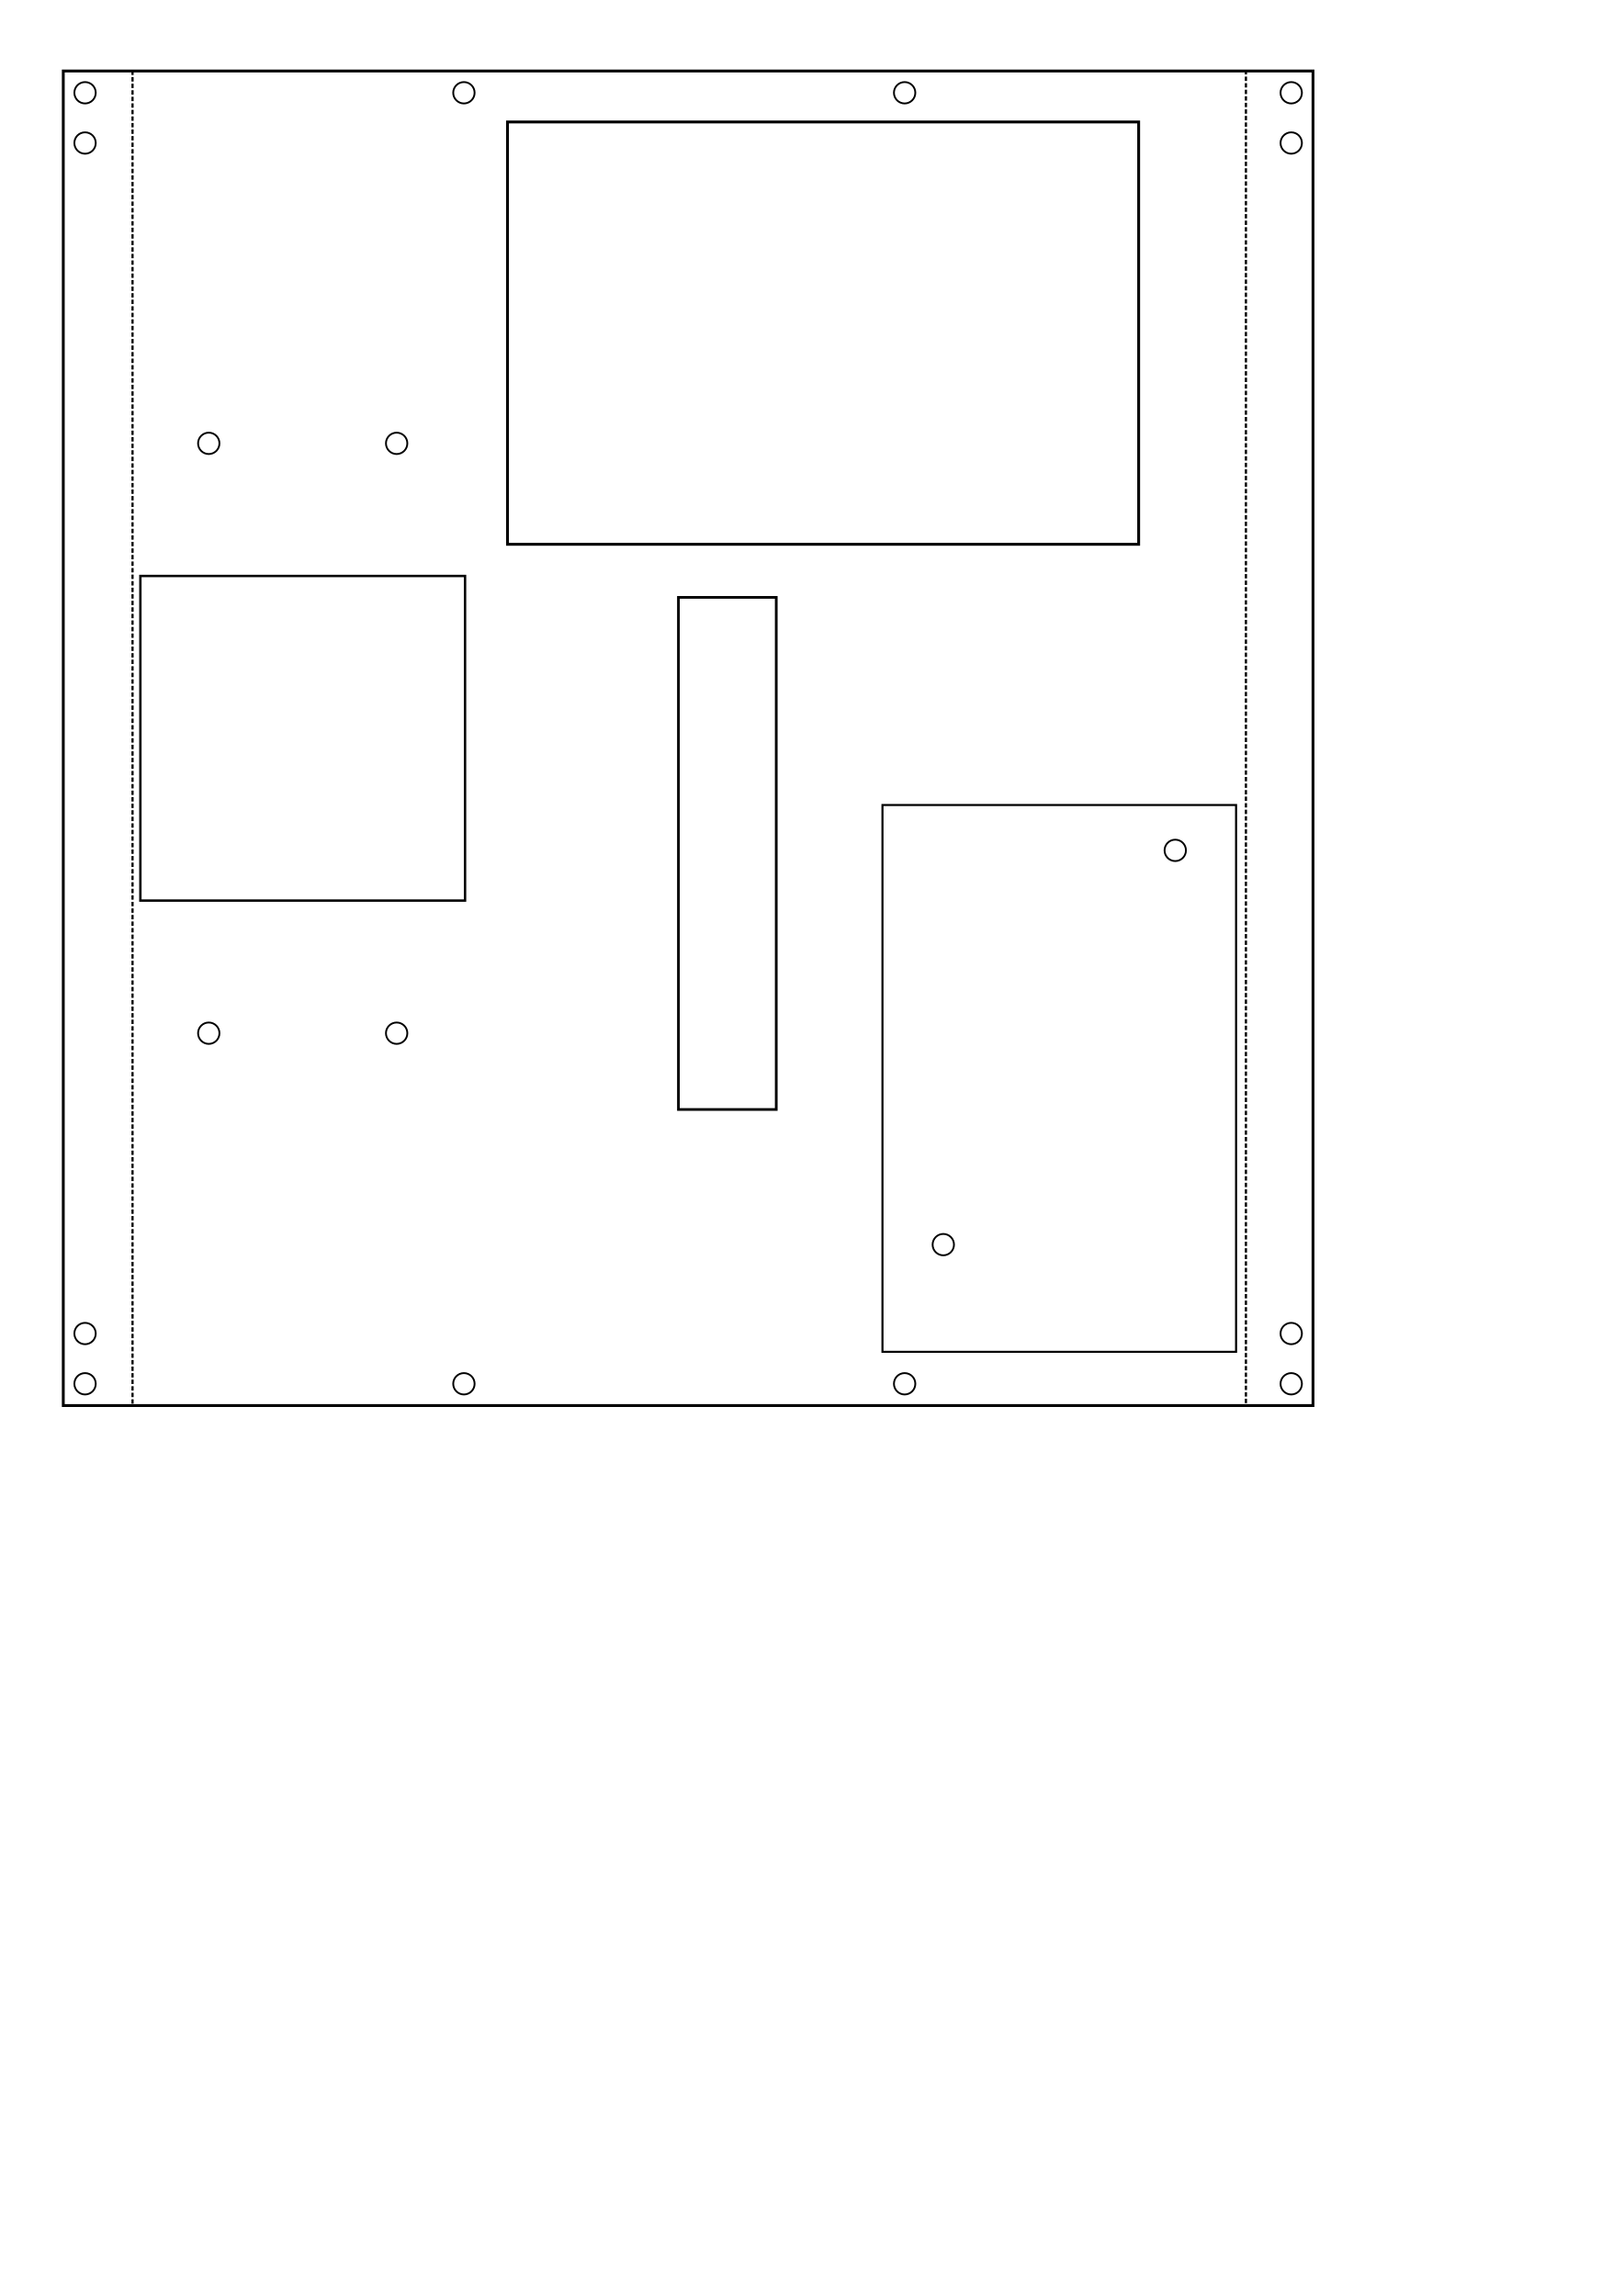
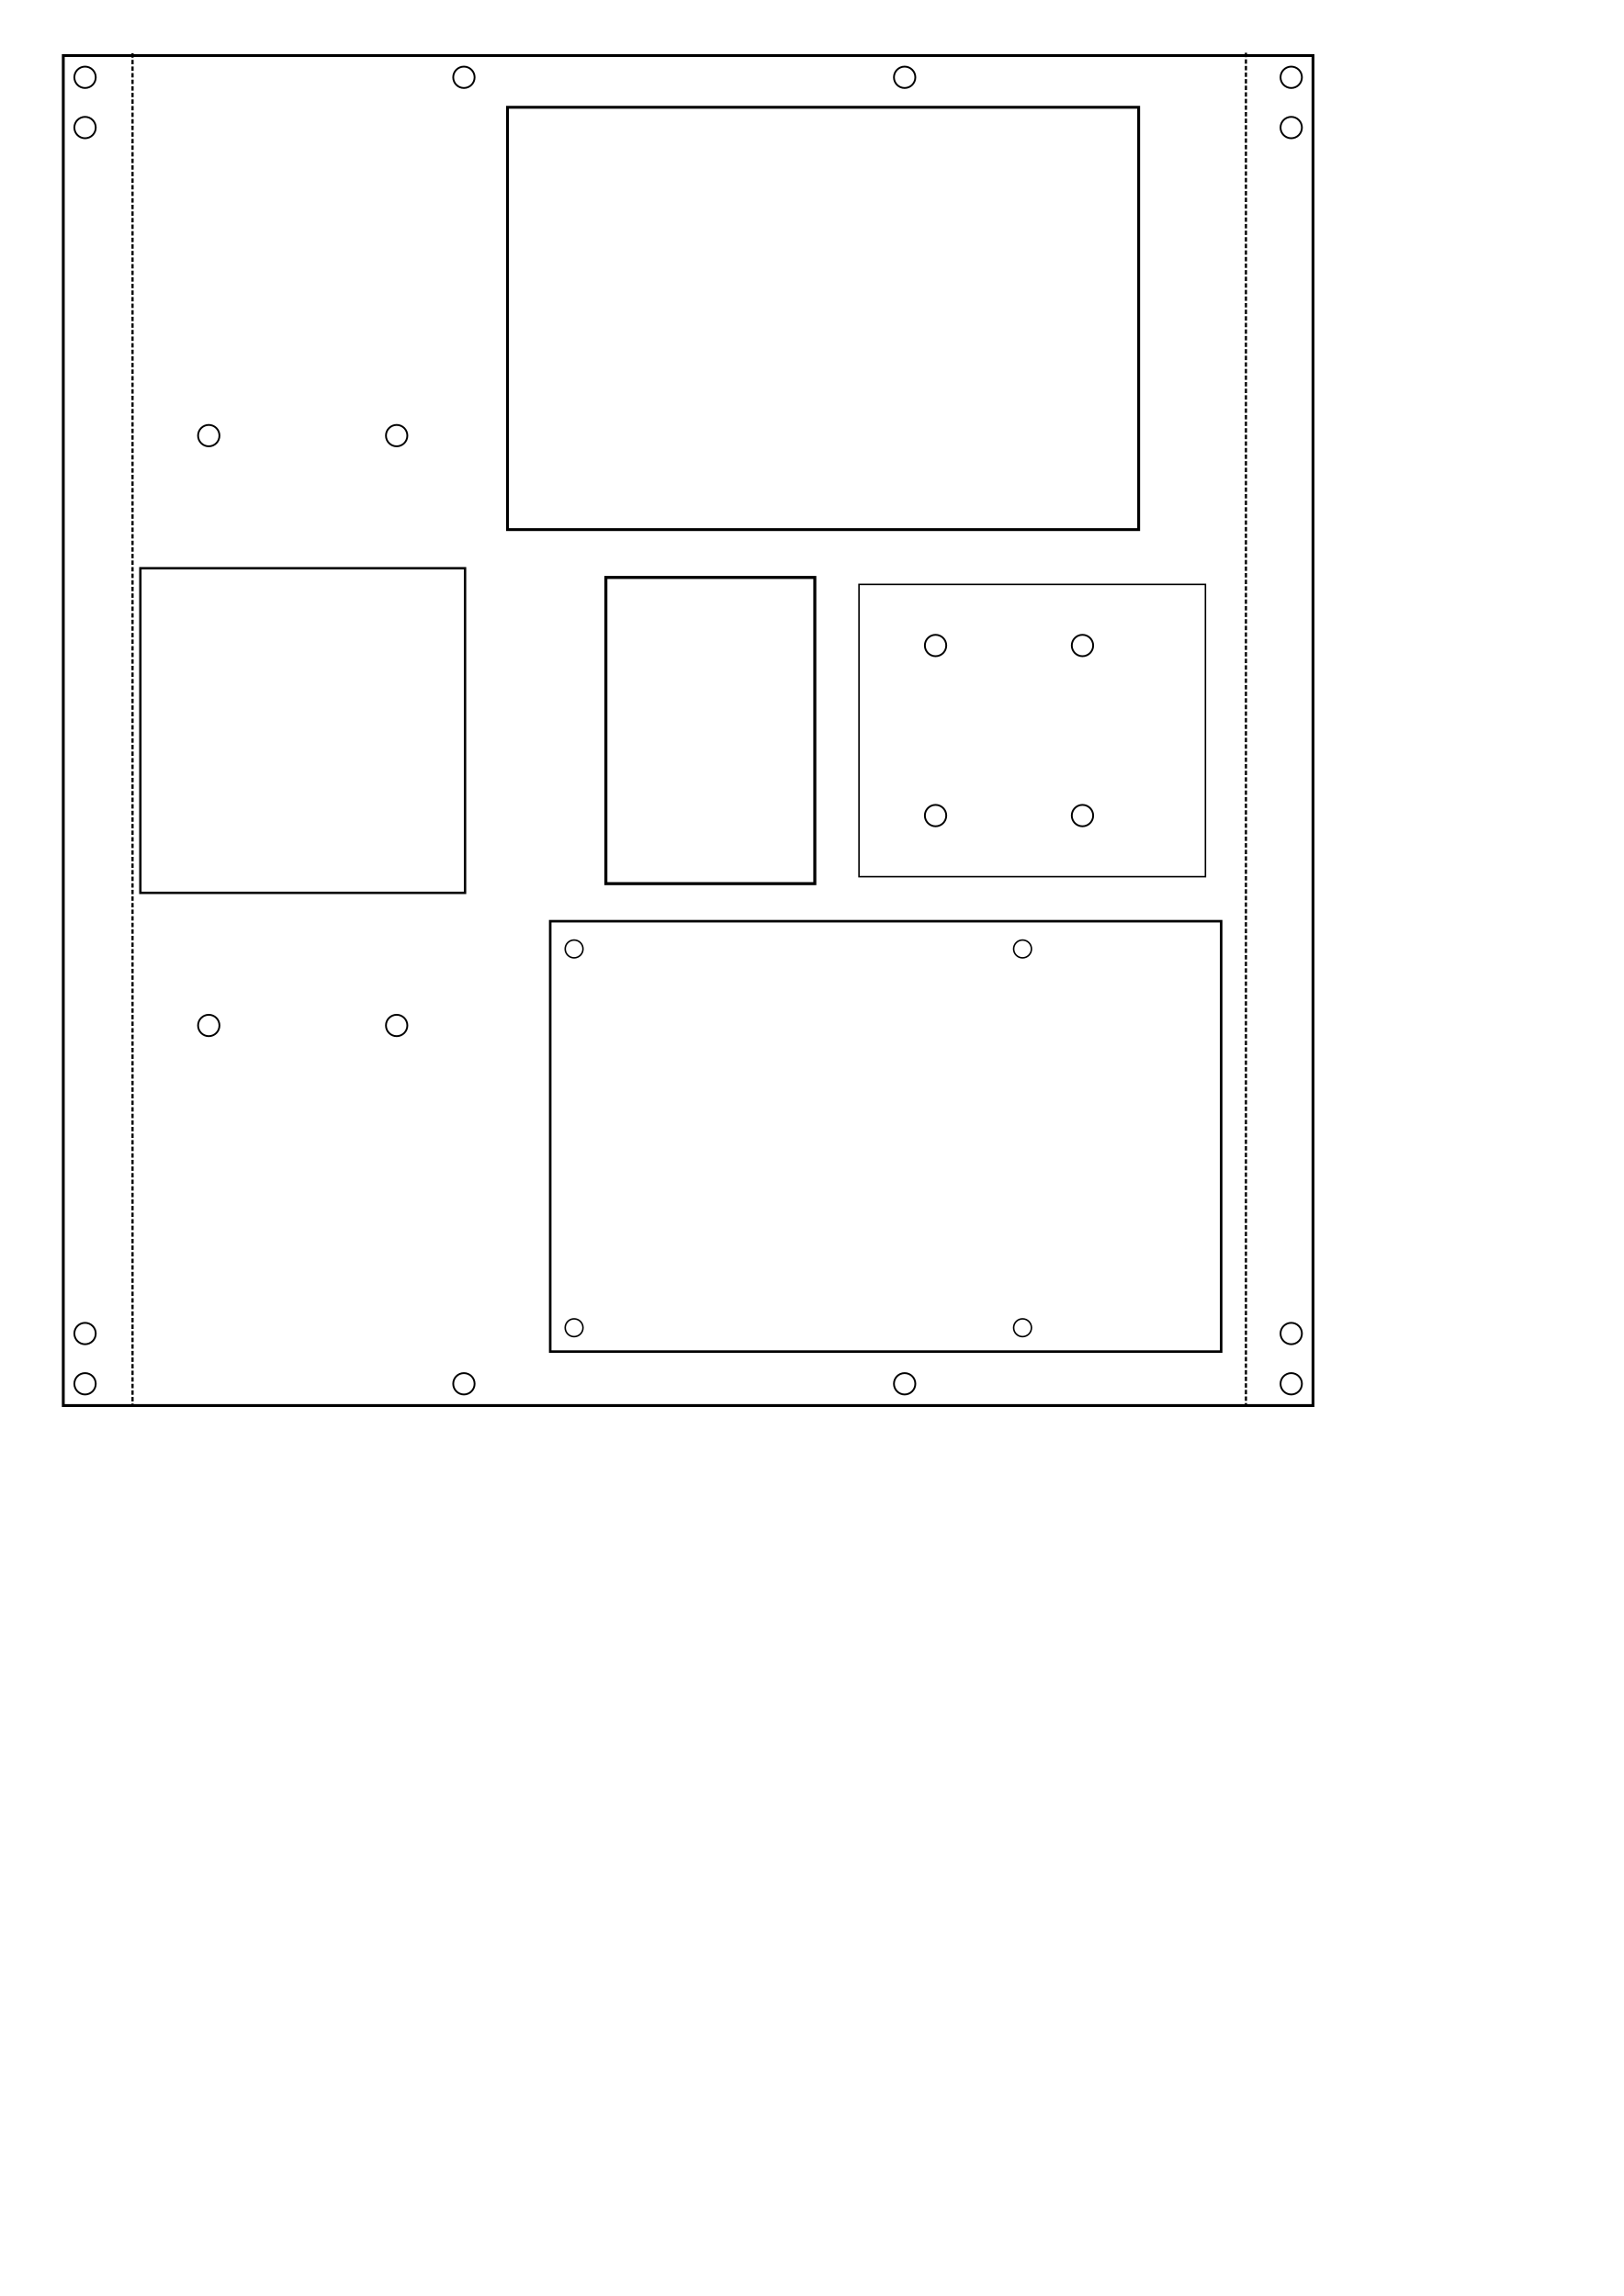
<svg xmlns="http://www.w3.org/2000/svg" width="210mm" height="297mm" viewBox="0 0 744.094 1052.362" id="svg2" version="1.1">
  <defs id="defs4" />
  <g id="layer1" style="display:inline">
-     <path style="fill:none;fill-rule:evenodd;stroke:#000000;stroke-width:1.303px;stroke-linecap:butt;stroke-linejoin:miter;stroke-opacity:1" d="m 29,32.541 572.711,0 0,611.689 -572.713,0 z" id="path3386" />
-     <path style="fill:none;fill-rule:evenodd;stroke:#000000;stroke-width:1.233px;stroke-linecap:butt;stroke-linejoin:miter;stroke-opacity:1" d="m 310.904,273.801 44.83,0 0,234.724 -44.83,0 z" id="path3388" />
-     <path style="fill:none;fill-rule:evenodd;stroke:#000000;stroke-width:1;stroke-linecap:butt;stroke-linejoin:miter;stroke-miterlimit:4;stroke-dasharray:2, 1;stroke-dashoffset:0;stroke-opacity:1" d="m 60.736,32.362 0,612.143" id="path3390" />
-     <path style="display:inline;fill:none;fill-rule:evenodd;stroke:#000000;stroke-width:1;stroke-linecap:butt;stroke-linejoin:miter;stroke-miterlimit:4;stroke-dasharray:2, 1;stroke-dashoffset:0;stroke-opacity:1" d="m 570.972,32.113 0,612.143" id="path3390-7" />
+     <path style="fill:none;fill-rule:evenodd;stroke:#000000;stroke-width:1.31px;stroke-linecap:butt;stroke-linejoin:miter;stroke-opacity:1" d="m 29.004,25.458 572.703,0 0,618.769 -572.706,0 z" id="path3386" />
+     <path style="fill:none;fill-rule:evenodd;stroke:#000000;stroke-width:1.393px;stroke-linecap:butt;stroke-linejoin:miter;stroke-opacity:1" d="m 277.65,264.673 95.753,0 0,140.339 -95.753,0 z" id="path3388" />
+     <path style="fill:none;fill-rule:evenodd;stroke:#000000;stroke-width:1.006;stroke-linecap:butt;stroke-linejoin:miter;stroke-miterlimit:4;stroke-dasharray:2.013, 1.006;stroke-dashoffset:0;stroke-opacity:1" d="m 60.736,24.426 0,620.079" id="path3390" />
+     <path style="display:inline;fill:none;fill-rule:evenodd;stroke:#000000;stroke-width:1.006;stroke-linecap:butt;stroke-linejoin:miter;stroke-miterlimit:4;stroke-dasharray:2.013, 1.006;stroke-dashoffset:0;stroke-opacity:1" d="m 570.972,24.177 0,620.079" id="path3390-7" />
    <ellipse style="fill:none;fill-opacity:1;stroke:#000000;stroke-width:0.832;stroke-miterlimit:4;stroke-dasharray:none;stroke-dashoffset:0;stroke-opacity:1" id="path4207" cx="38.976" cy="634.252" rx="4.899" ry="4.899" />
    <ellipse style="display:inline;fill:none;fill-opacity:1;stroke:#000000;stroke-width:0.832;stroke-miterlimit:4;stroke-dasharray:none;stroke-dashoffset:0;stroke-opacity:1" id="path4207-1" cx="38.976" cy="611.22" rx="4.899" ry="4.899" />
-     <ellipse style="display:inline;fill:none;fill-opacity:1;stroke:#000000;stroke-width:0.832;stroke-miterlimit:4;stroke-dasharray:none;stroke-dashoffset:0;stroke-opacity:1" id="path4207-1-3" cx="38.976" cy="42.52" rx="4.899" ry="4.899" />
-     <ellipse style="display:inline;fill:none;fill-opacity:1;stroke:#000000;stroke-width:0.832;stroke-miterlimit:4;stroke-dasharray:none;stroke-dashoffset:0;stroke-opacity:1" id="path4207-1-33" cx="38.976" cy="65.551" rx="4.899" ry="4.899" />
+     <ellipse style="display:inline;fill:none;fill-opacity:1;stroke:#000000;stroke-width:0.832;stroke-miterlimit:4;stroke-dasharray:none;stroke-dashoffset:0;stroke-opacity:1" id="path4207-1-3" cx="38.976" cy="35.433" rx="4.899" ry="4.899" />
+     <ellipse style="display:inline;fill:none;fill-opacity:1;stroke:#000000;stroke-width:0.832;stroke-miterlimit:4;stroke-dasharray:none;stroke-dashoffset:0;stroke-opacity:1" id="path4207-1-33" cx="38.976" cy="58.465" rx="4.899" ry="4.899" />
    <ellipse style="display:inline;fill:none;fill-opacity:1;stroke:#000000;stroke-width:0.832;stroke-miterlimit:4;stroke-dasharray:none;stroke-dashoffset:0;stroke-opacity:1" id="path4207-1-8" cx="212.598" cy="634.252" rx="4.899" ry="4.899" />
    <ellipse style="display:inline;fill:none;fill-opacity:1;stroke:#000000;stroke-width:0.832;stroke-miterlimit:4;stroke-dasharray:none;stroke-dashoffset:0;stroke-opacity:1" id="path4207-1-5" cx="414.567" cy="634.252" rx="4.899" ry="4.899" />
    <ellipse style="display:inline;fill:none;fill-opacity:1;stroke:#000000;stroke-width:0.832;stroke-miterlimit:4;stroke-dasharray:none;stroke-dashoffset:0;stroke-opacity:1" id="path4207-1-1" cx="591.732" cy="634.252" rx="4.899" ry="4.899" />
    <ellipse style="display:inline;fill:none;fill-opacity:1;stroke:#000000;stroke-width:0.832;stroke-miterlimit:4;stroke-dasharray:none;stroke-dashoffset:0;stroke-opacity:1" id="path4207-1-0" cx="591.732" cy="611.22" rx="4.899" ry="4.899" />
-     <ellipse style="display:inline;fill:none;fill-opacity:1;stroke:#000000;stroke-width:0.832;stroke-miterlimit:4;stroke-dasharray:none;stroke-dashoffset:0;stroke-opacity:1" id="path4207-1-87" cx="212.598" cy="42.52" rx="4.899" ry="4.899" />
-     <ellipse style="display:inline;fill:none;fill-opacity:1;stroke:#000000;stroke-width:0.832;stroke-miterlimit:4;stroke-dasharray:none;stroke-dashoffset:0;stroke-opacity:1" id="path4207-1-6" cx="414.567" cy="42.52" rx="4.899" ry="4.899" />
-     <ellipse style="display:inline;fill:none;fill-opacity:1;stroke:#000000;stroke-width:0.832;stroke-miterlimit:4;stroke-dasharray:none;stroke-dashoffset:0;stroke-opacity:1" id="path4207-1-35" cx="591.732" cy="42.52" rx="4.899" ry="4.899" />
-     <ellipse style="display:inline;fill:none;fill-opacity:1;stroke:#000000;stroke-width:0.832;stroke-miterlimit:4;stroke-dasharray:none;stroke-dashoffset:0;stroke-opacity:1" id="path4207-1-08" cx="591.732" cy="65.551" rx="4.899" ry="4.899" />
-     <path style="fill:none;fill-rule:evenodd;stroke:#000000;stroke-width:1.31px;stroke-linecap:butt;stroke-linejoin:miter;stroke-opacity:1" d="m 232.573,55.904 289.241,0 0,193.571 -289.241,0 z" id="path4312" />
-     <path style="fill:none;fill-rule:evenodd;stroke:#000000;stroke-width:1.095px;stroke-linecap:butt;stroke-linejoin:miter;stroke-opacity:1" d="m 64.327,263.992 148.787,0 0,148.787 -148.787,0 z" id="path4314" />
-     <path style="fill:none;fill-rule:evenodd;stroke:#000000;stroke-width:0.947px;stroke-linecap:butt;stroke-linejoin:miter;stroke-opacity:1" d="m 404.41,368.977 162.045,0 0,250.628 -162.045,0 z" id="path3351" />
-     <circle style="display:inline;fill:none;fill-opacity:1;stroke:#000000;stroke-width:0.832;stroke-miterlimit:4;stroke-dasharray:none;stroke-dashoffset:0;stroke-opacity:1" id="path4207-1-33-3" cx="538.583" cy="389.764" r="4.899" />
-     <circle style="display:inline;fill:none;fill-opacity:1;stroke:#000000;stroke-width:0.832;stroke-miterlimit:4;stroke-dasharray:none;stroke-dashoffset:0;stroke-opacity:1" id="path4207-1-33-3-6" cx="432.283" cy="570.472" r="4.899" />
-     <circle style="display:inline;fill:none;fill-opacity:1;stroke:#000000;stroke-width:0.832;stroke-miterlimit:4;stroke-dasharray:none;stroke-dashoffset:0;stroke-opacity:1" id="path4207-1-33-3-6-3" cx="95.669" cy="473.563" r="4.899" />
-     <circle style="display:inline;fill:none;fill-opacity:1;stroke:#000000;stroke-width:0.832;stroke-miterlimit:4;stroke-dasharray:none;stroke-dashoffset:0;stroke-opacity:1" id="path4207-1-33-3-6-6" cx="181.772" cy="473.563" r="4.899" />
-     <circle style="display:inline;fill:none;fill-opacity:1;stroke:#000000;stroke-width:0.832;stroke-miterlimit:4;stroke-dasharray:none;stroke-dashoffset:0;stroke-opacity:1" id="path4207-1-33-3-6-3-7" cx="95.669" cy="203.209" r="4.899" />
-     <circle style="display:inline;fill:none;fill-opacity:1;stroke:#000000;stroke-width:0.832;stroke-miterlimit:4;stroke-dasharray:none;stroke-dashoffset:0;stroke-opacity:1" id="path4207-1-33-3-6-3-5" cx="181.772" cy="203.209" r="4.899" />
+     <ellipse style="display:inline;fill:none;fill-opacity:1;stroke:#000000;stroke-width:0.832;stroke-miterlimit:4;stroke-dasharray:none;stroke-dashoffset:0;stroke-opacity:1" id="path4207-1-87" cx="212.598" cy="35.433" rx="4.899" ry="4.899" />
+     <ellipse style="display:inline;fill:none;fill-opacity:1;stroke:#000000;stroke-width:0.832;stroke-miterlimit:4;stroke-dasharray:none;stroke-dashoffset:0;stroke-opacity:1" id="path4207-1-6" cx="414.567" cy="35.433" rx="4.899" ry="4.899" />
+     <ellipse style="display:inline;fill:none;fill-opacity:1;stroke:#000000;stroke-width:0.832;stroke-miterlimit:4;stroke-dasharray:none;stroke-dashoffset:0;stroke-opacity:1" id="path4207-1-35" cx="591.732" cy="35.433" rx="4.899" ry="4.899" />
+     <ellipse style="display:inline;fill:none;fill-opacity:1;stroke:#000000;stroke-width:0.832;stroke-miterlimit:4;stroke-dasharray:none;stroke-dashoffset:0;stroke-opacity:1" id="path4207-1-08" cx="591.732" cy="58.465" rx="4.899" ry="4.899" />
+     <path style="fill:none;fill-rule:evenodd;stroke:#000000;stroke-width:1.31px;stroke-linecap:butt;stroke-linejoin:miter;stroke-opacity:1" d="m 232.573,49.17 289.241,0 0,193.571 -289.241,0 z" id="path4312" />
+     <path style="fill:none;fill-rule:evenodd;stroke:#000000;stroke-width:1.095px;stroke-linecap:butt;stroke-linejoin:miter;stroke-opacity:1" d="m 64.327,260.449 148.787,0 0,148.787 -148.787,0 z" id="path4314" />
+     <path style="fill:none;fill-rule:evenodd;stroke:#000000;stroke-width:1.157px;stroke-linecap:butt;stroke-linejoin:miter;stroke-opacity:1" d="m 252.153,422.232 307.465,0 0,197.268 -307.465,0 z" id="path3351" />
+     <circle style="display:inline;fill:none;fill-opacity:1;stroke:#000000;stroke-width:0.832;stroke-miterlimit:4;stroke-dasharray:none;stroke-dashoffset:0;stroke-opacity:1" id="path4207-1-33-3" cx="496.063" cy="373.819" r="4.899" />
+     <circle style="display:inline;fill:none;fill-opacity:1;stroke:#000000;stroke-width:0.832;stroke-miterlimit:4;stroke-dasharray:none;stroke-dashoffset:0;stroke-opacity:1" id="path4207-1-33-3-6" cx="428.74" cy="373.819" r="4.899" />
+     <circle style="display:inline;fill:none;fill-opacity:1;stroke:#000000;stroke-width:0.832;stroke-miterlimit:4;stroke-dasharray:none;stroke-dashoffset:0;stroke-opacity:1" id="path4207-1-33-3-6-3" cx="95.669" cy="470.02" r="4.899" />
+     <circle style="display:inline;fill:none;fill-opacity:1;stroke:#000000;stroke-width:0.832;stroke-miterlimit:4;stroke-dasharray:none;stroke-dashoffset:0;stroke-opacity:1" id="path4207-1-33-3-6-6" cx="181.772" cy="470.02" r="4.899" />
+     <circle style="display:inline;fill:none;fill-opacity:1;stroke:#000000;stroke-width:0.832;stroke-miterlimit:4;stroke-dasharray:none;stroke-dashoffset:0;stroke-opacity:1" id="path4207-1-33-3-6-3-7" cx="95.669" cy="199.665" r="4.899" />
+     <circle style="display:inline;fill:none;fill-opacity:1;stroke:#000000;stroke-width:0.832;stroke-miterlimit:4;stroke-dasharray:none;stroke-dashoffset:0;stroke-opacity:1" id="path4207-1-33-3-6-3-5" cx="181.772" cy="199.665" r="4.899" />
+     <path style="display:inline;fill:none;fill-rule:evenodd;stroke:#000000;stroke-width:0.685px;stroke-linecap:butt;stroke-linejoin:miter;stroke-opacity:1" d="m 393.65,267.862 158.764,0 0,133.961 -158.764,0 z" id="path3351-6" />
+     <circle style="display:inline;fill:none;fill-opacity:1;stroke:#000000;stroke-width:0.832;stroke-miterlimit:4;stroke-dasharray:none;stroke-dashoffset:0;stroke-opacity:1" id="path4207-1-33-3-7" cx="428.74" cy="295.866" r="4.899" />
+     <circle style="display:inline;fill:none;fill-opacity:1;stroke:#000000;stroke-width:0.832;stroke-miterlimit:4;stroke-dasharray:none;stroke-dashoffset:0;stroke-opacity:1" id="path4207-1-33-3-5" cx="496.063" cy="295.866" r="4.899" />
+     <circle style="display:inline;fill:none;fill-opacity:1;stroke:#000000;stroke-width:0.693;stroke-miterlimit:4;stroke-dasharray:none;stroke-dashoffset:0;stroke-opacity:1" id="path4207-1-33-3-6-35" cx="263.091" cy="608.563" r="4.083" />
+     <circle style="display:inline;fill:none;fill-opacity:1;stroke:#000000;stroke-width:0.693;stroke-miterlimit:4;stroke-dasharray:none;stroke-dashoffset:0;stroke-opacity:1" id="path4207-1-33-3-6-35-9" cx="263.091" cy="434.941" r="4.083" />
+     <circle style="display:inline;fill:none;fill-opacity:1;stroke:#000000;stroke-width:0.693;stroke-miterlimit:4;stroke-dasharray:none;stroke-dashoffset:0;stroke-opacity:1" id="path4207-1-33-3-6-35-1" cx="468.602" cy="434.941" r="4.083" />
+     <circle style="display:inline;fill:none;fill-opacity:1;stroke:#000000;stroke-width:0.693;stroke-miterlimit:4;stroke-dasharray:none;stroke-dashoffset:0;stroke-opacity:1" id="path4207-1-33-3-6-35-2" cx="468.602" cy="608.563" r="4.083" />
  </g>
</svg>
